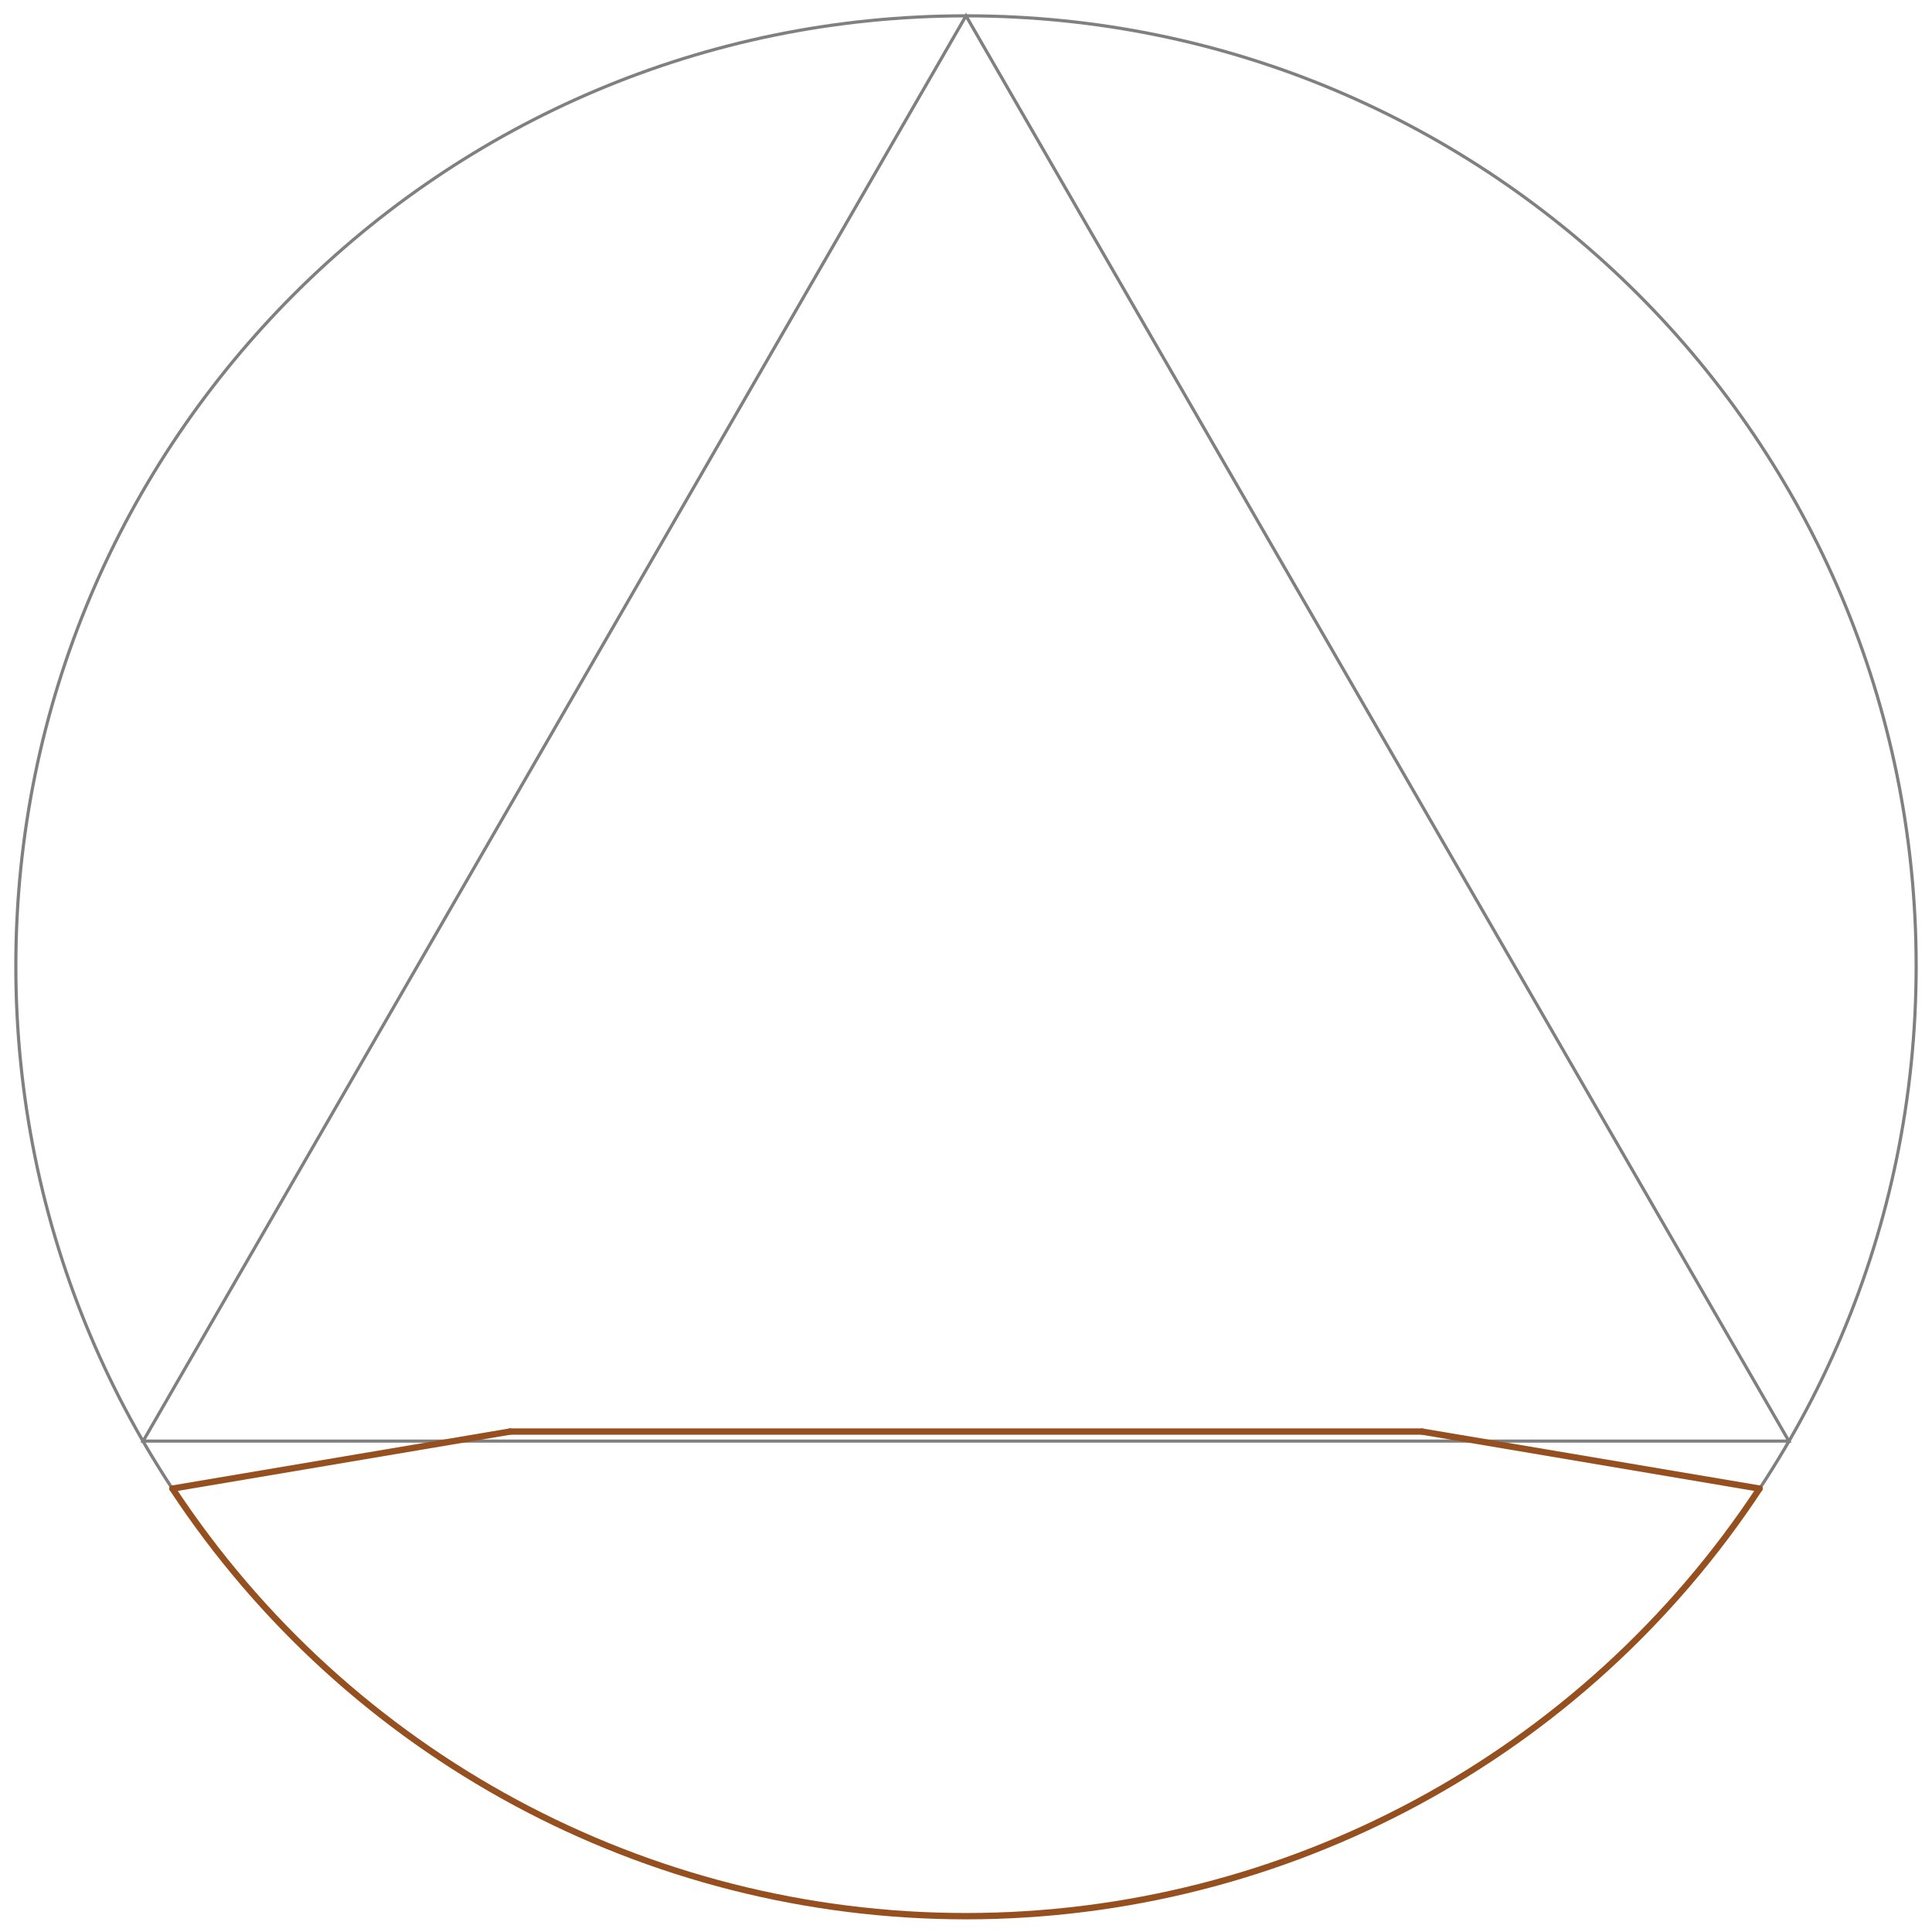
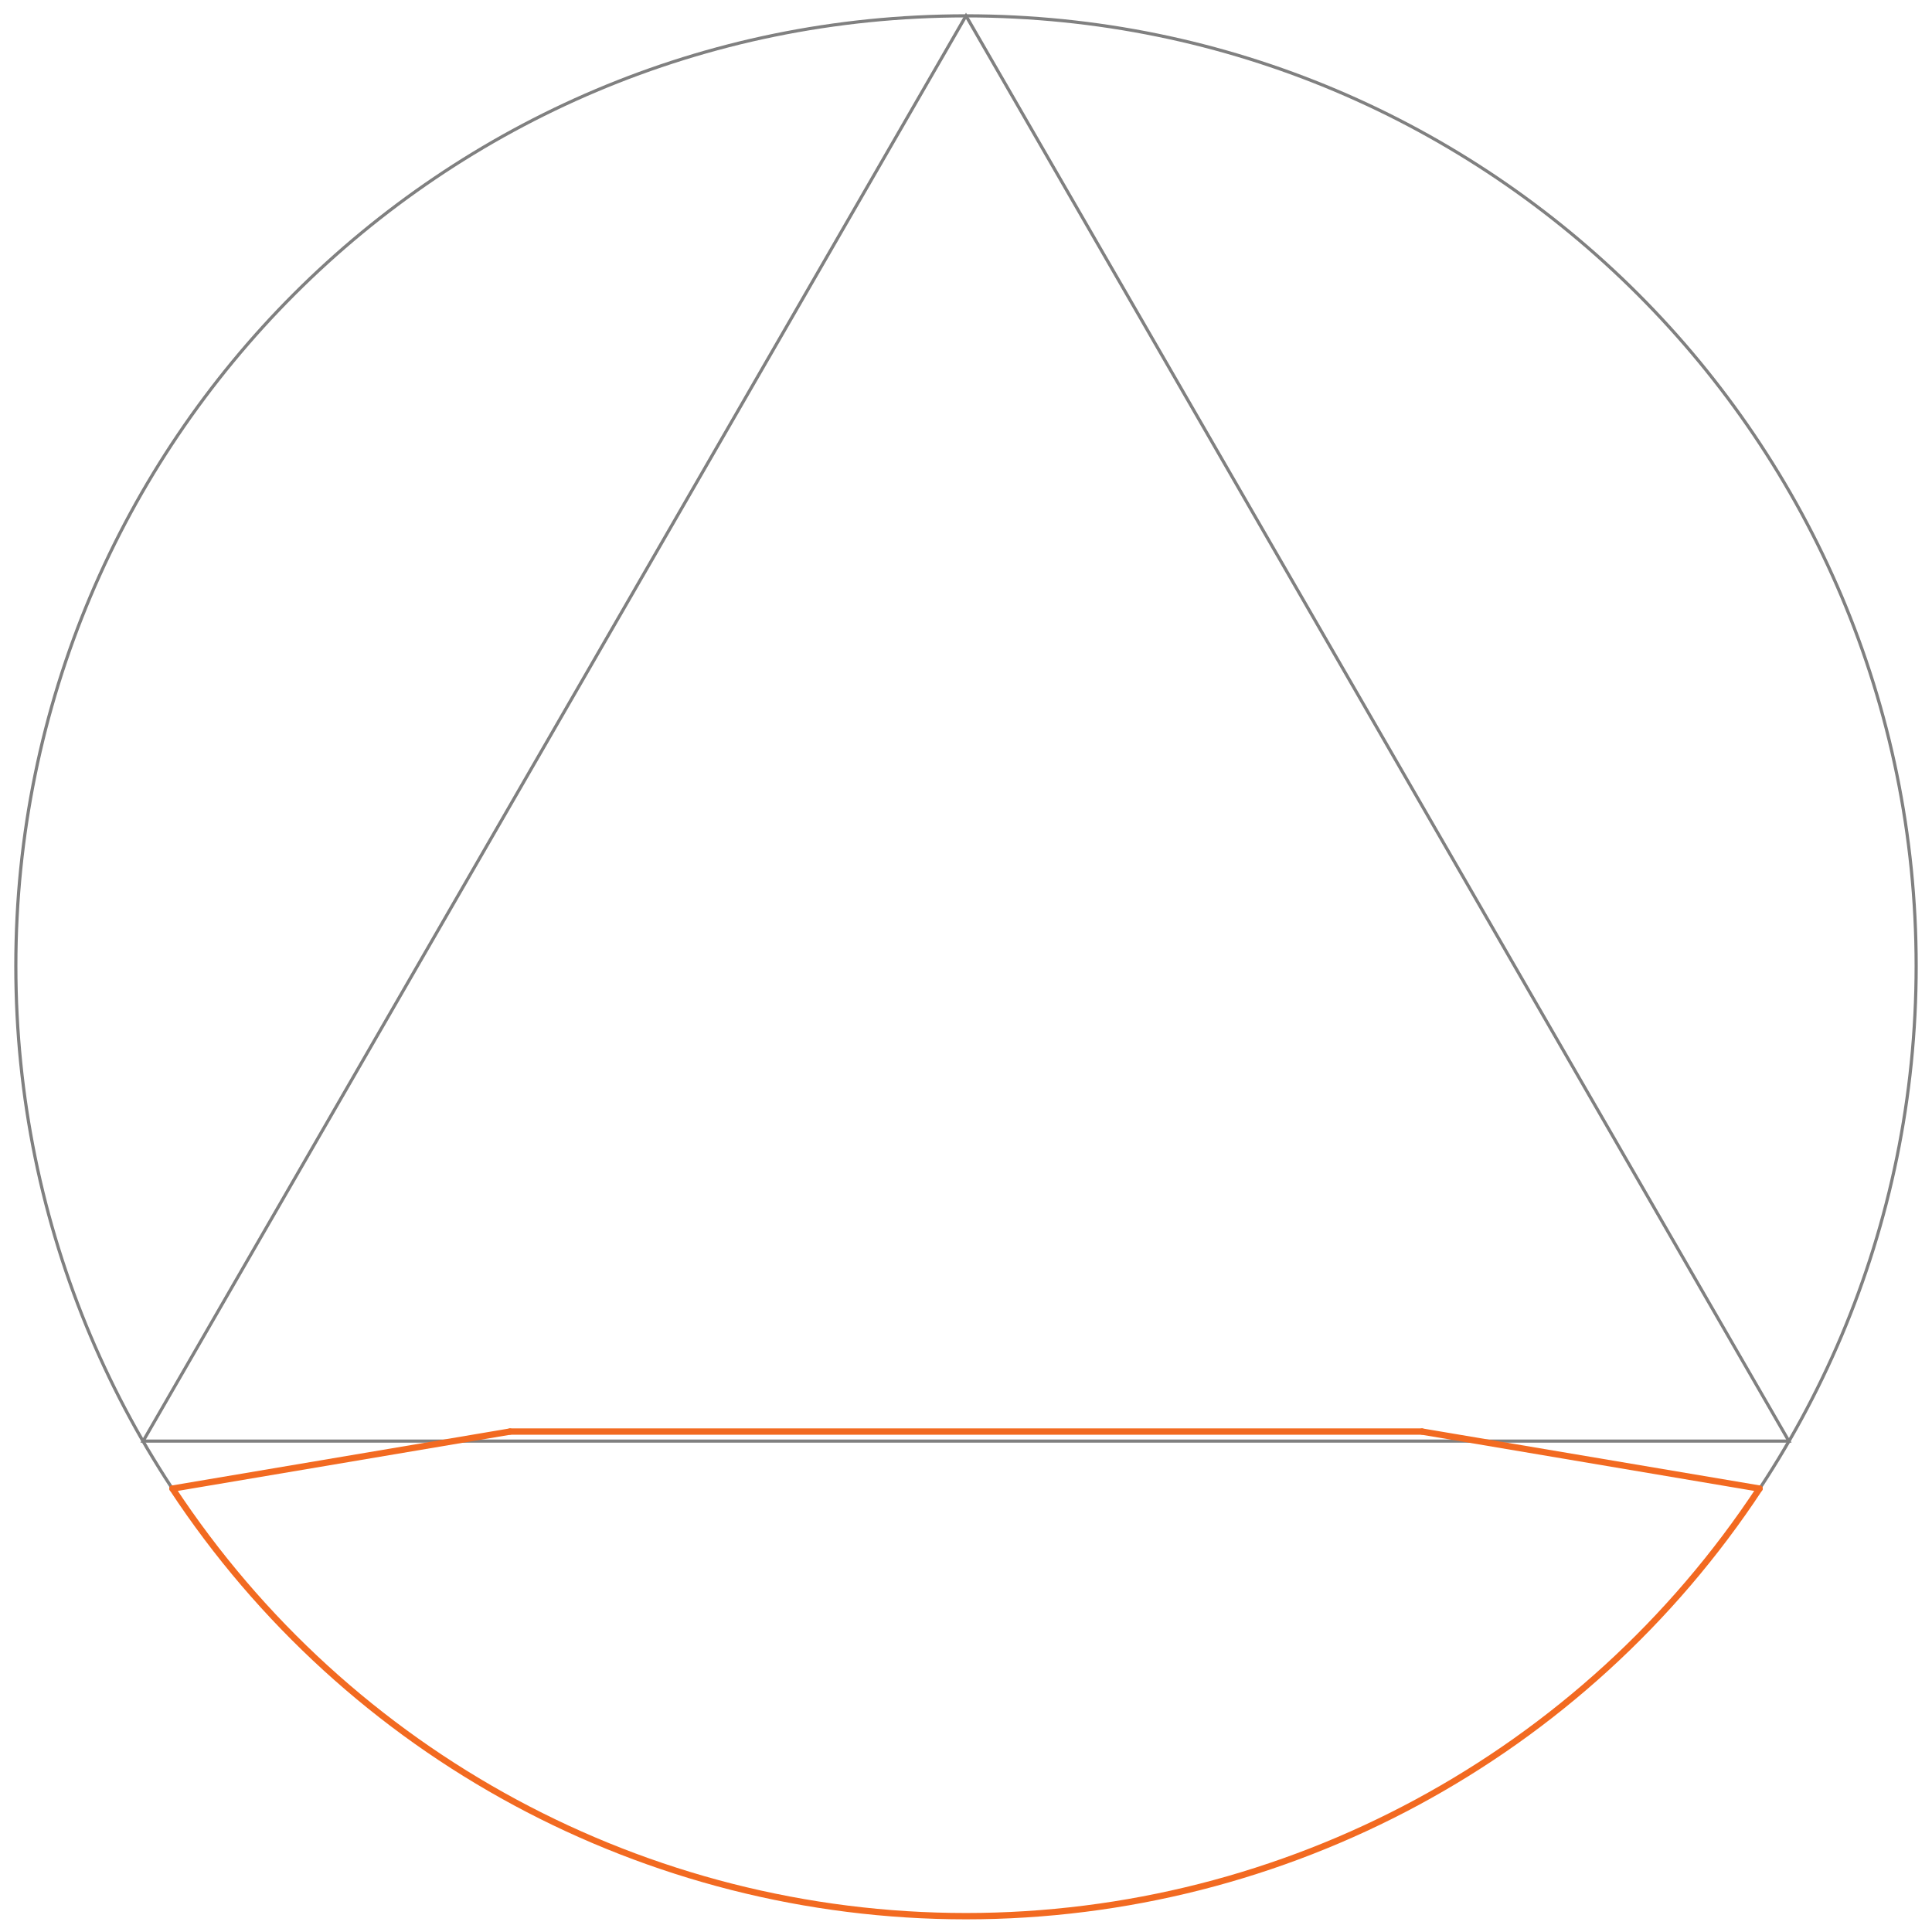
<svg xmlns="http://www.w3.org/2000/svg" width="610" height="610" viewBox="0 0 610 610" fill="none">
  <circle cx="305" cy="305" r="300" fill="none" stroke-width="1" stroke="grey" />
  <polygon points="305,5 564.81,455 45.19,455" fill="none" stroke-width="1" stroke="grey" />
-   <path id="lower-segment-top-line" d="M 161 452 L 449 452" fill="none" stroke="#965020" stroke-width="2" stroke-linecap="round" />
-   <path id="lower-segment-side-lines" d="M 161 452 L 54.45 470 M 449 452 L 555.55 470" fill="none" stroke="#965020" stroke-width="2" stroke-linecap="round" stroke-linejoin="round" />
-   <path id="lower-segment-bottom-arc" d="M 54.45 470 A 300 300 0 0 0 305 605 A 300 300 0 0 0 555.55 470" fill="none" stroke="#965020" stroke-width="2" stroke-linecap="round" />
+   <path id="lower-segment-top-line" d="M 161 452 L 449 452" fill="none" stroke="#f26a21" stroke-width="2" stroke-linecap="round" />
+   <path id="lower-segment-side-lines" d="M 161 452 L 54.45 470 M 449 452 L 555.55 470" fill="none" stroke="#f26a21" stroke-width="2" stroke-linecap="round" stroke-linejoin="round" />
+   <path id="lower-segment-bottom-arc" d="M 54.45 470 A 300 300 0 0 0 305 605 A 300 300 0 0 0 555.55 470" fill="none" stroke="#f26a21" stroke-width="2" stroke-linecap="round" />
</svg>
